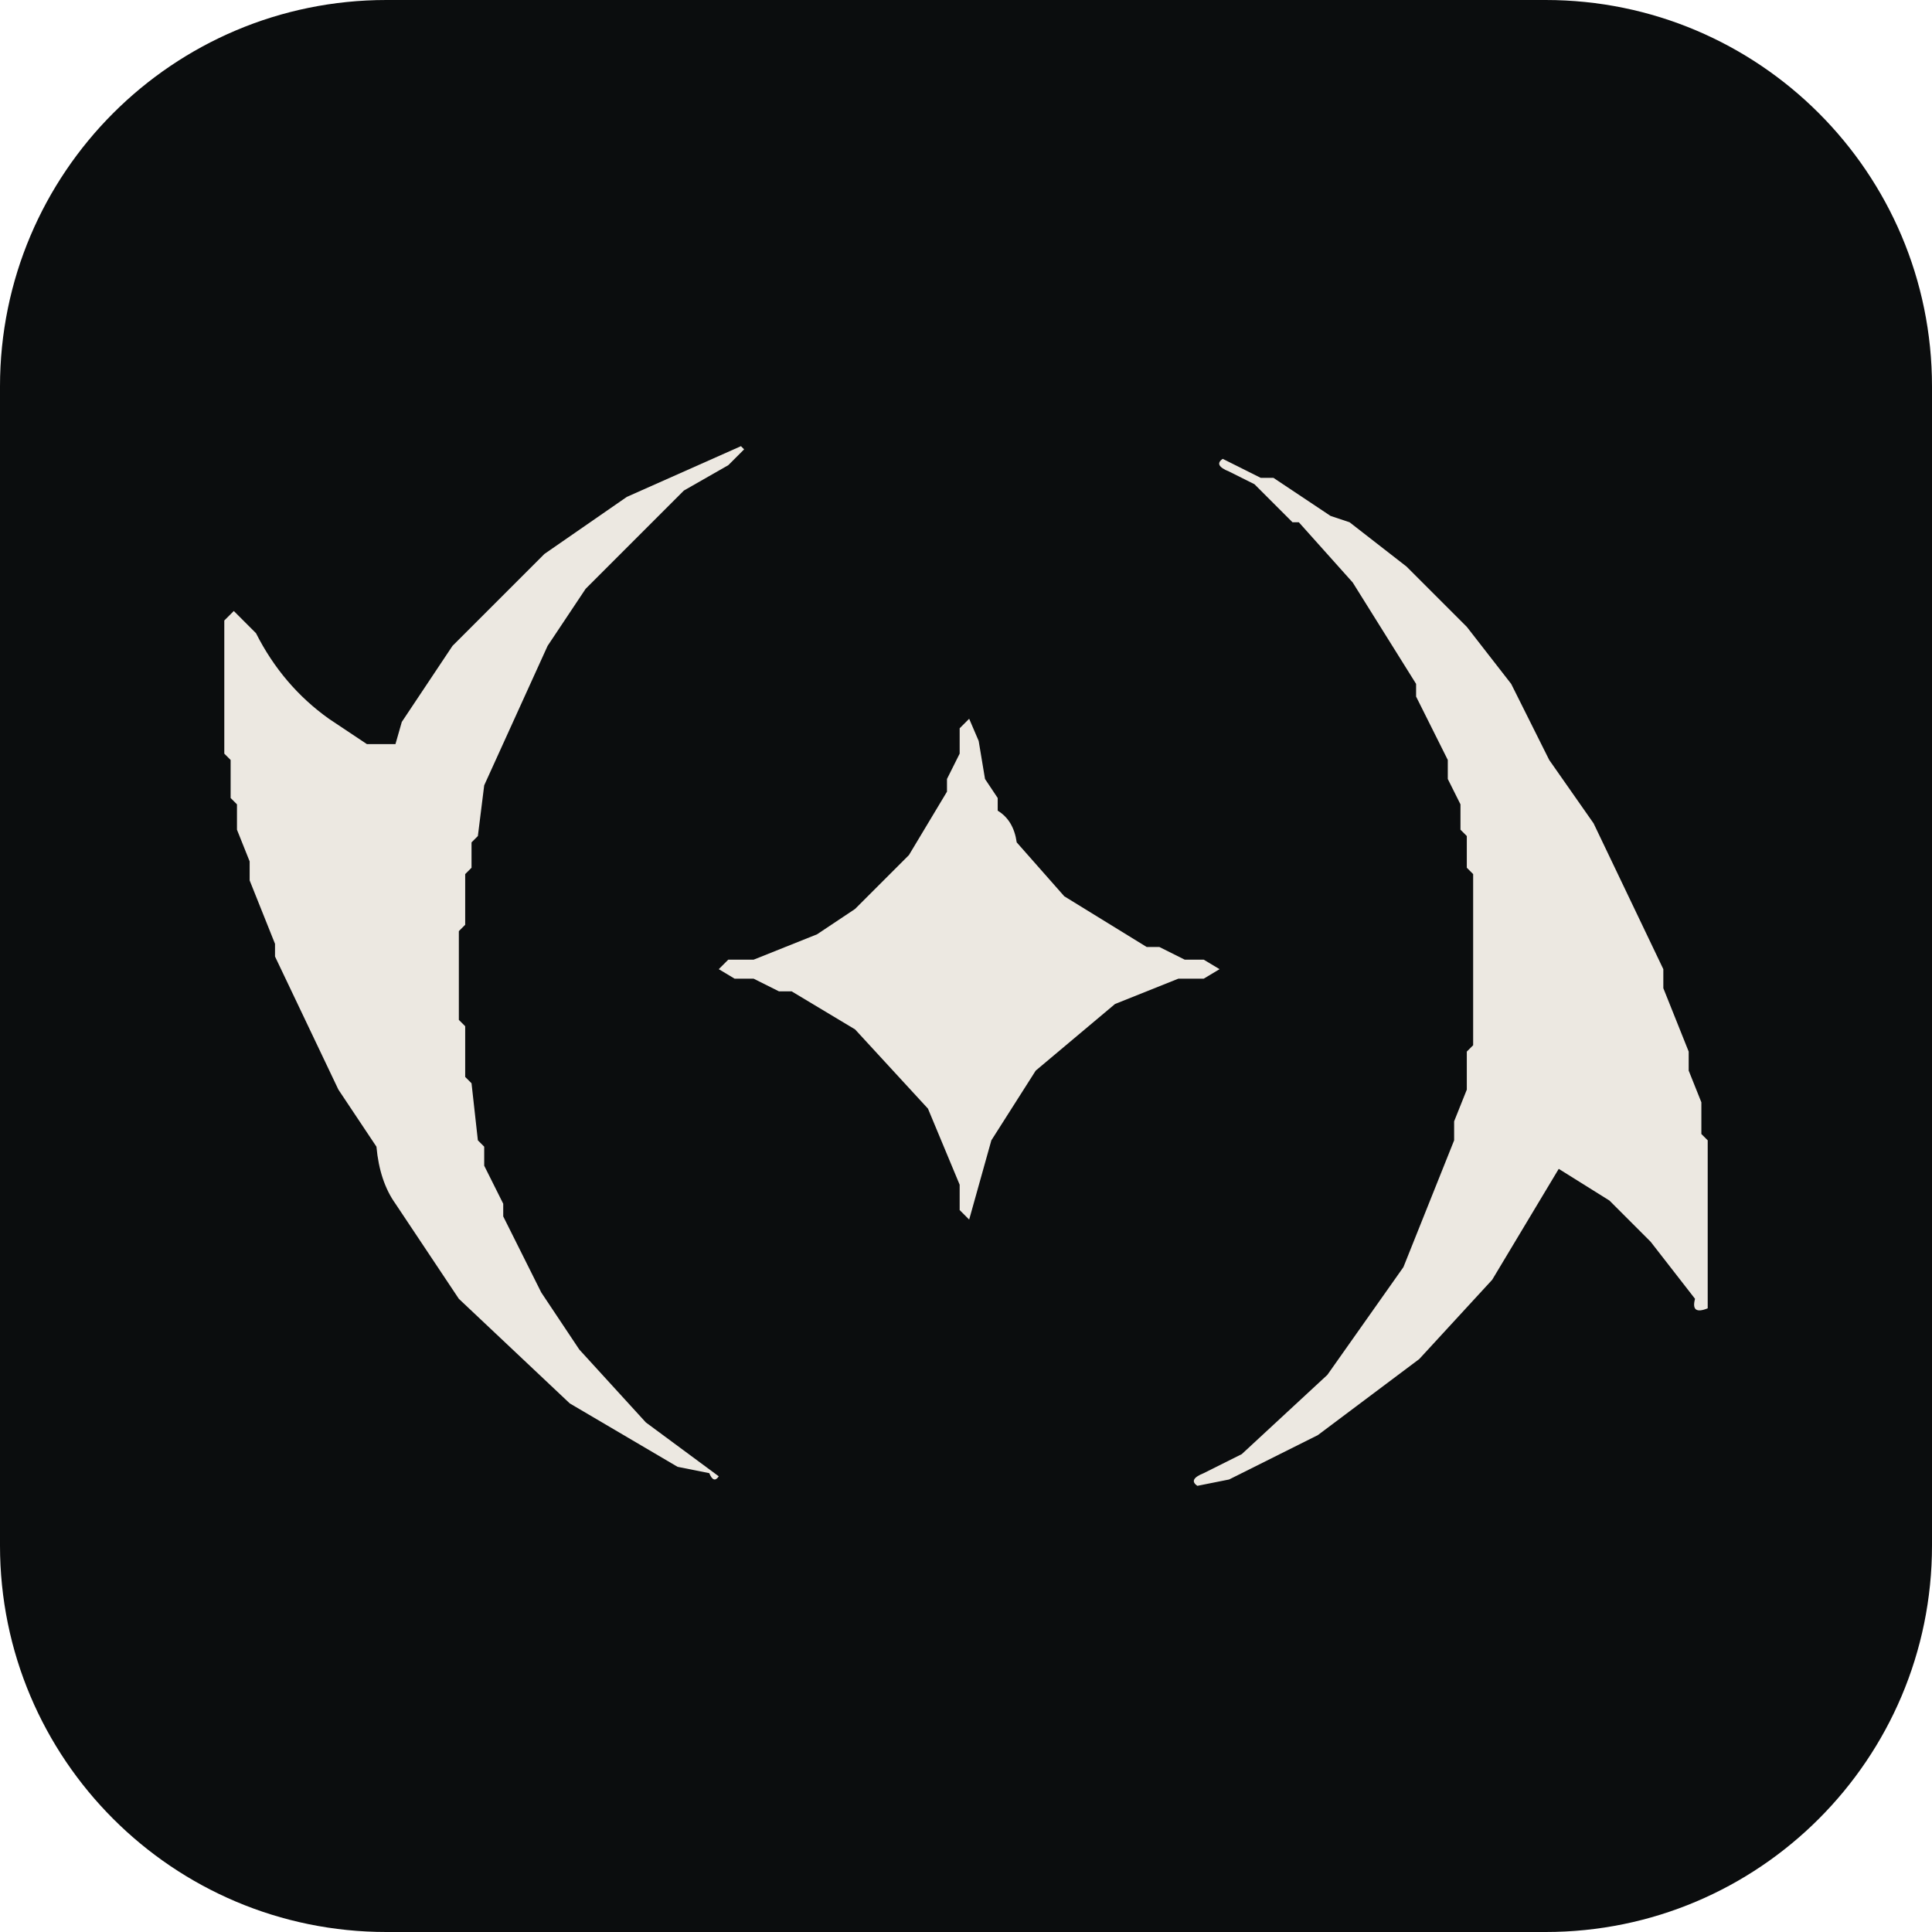
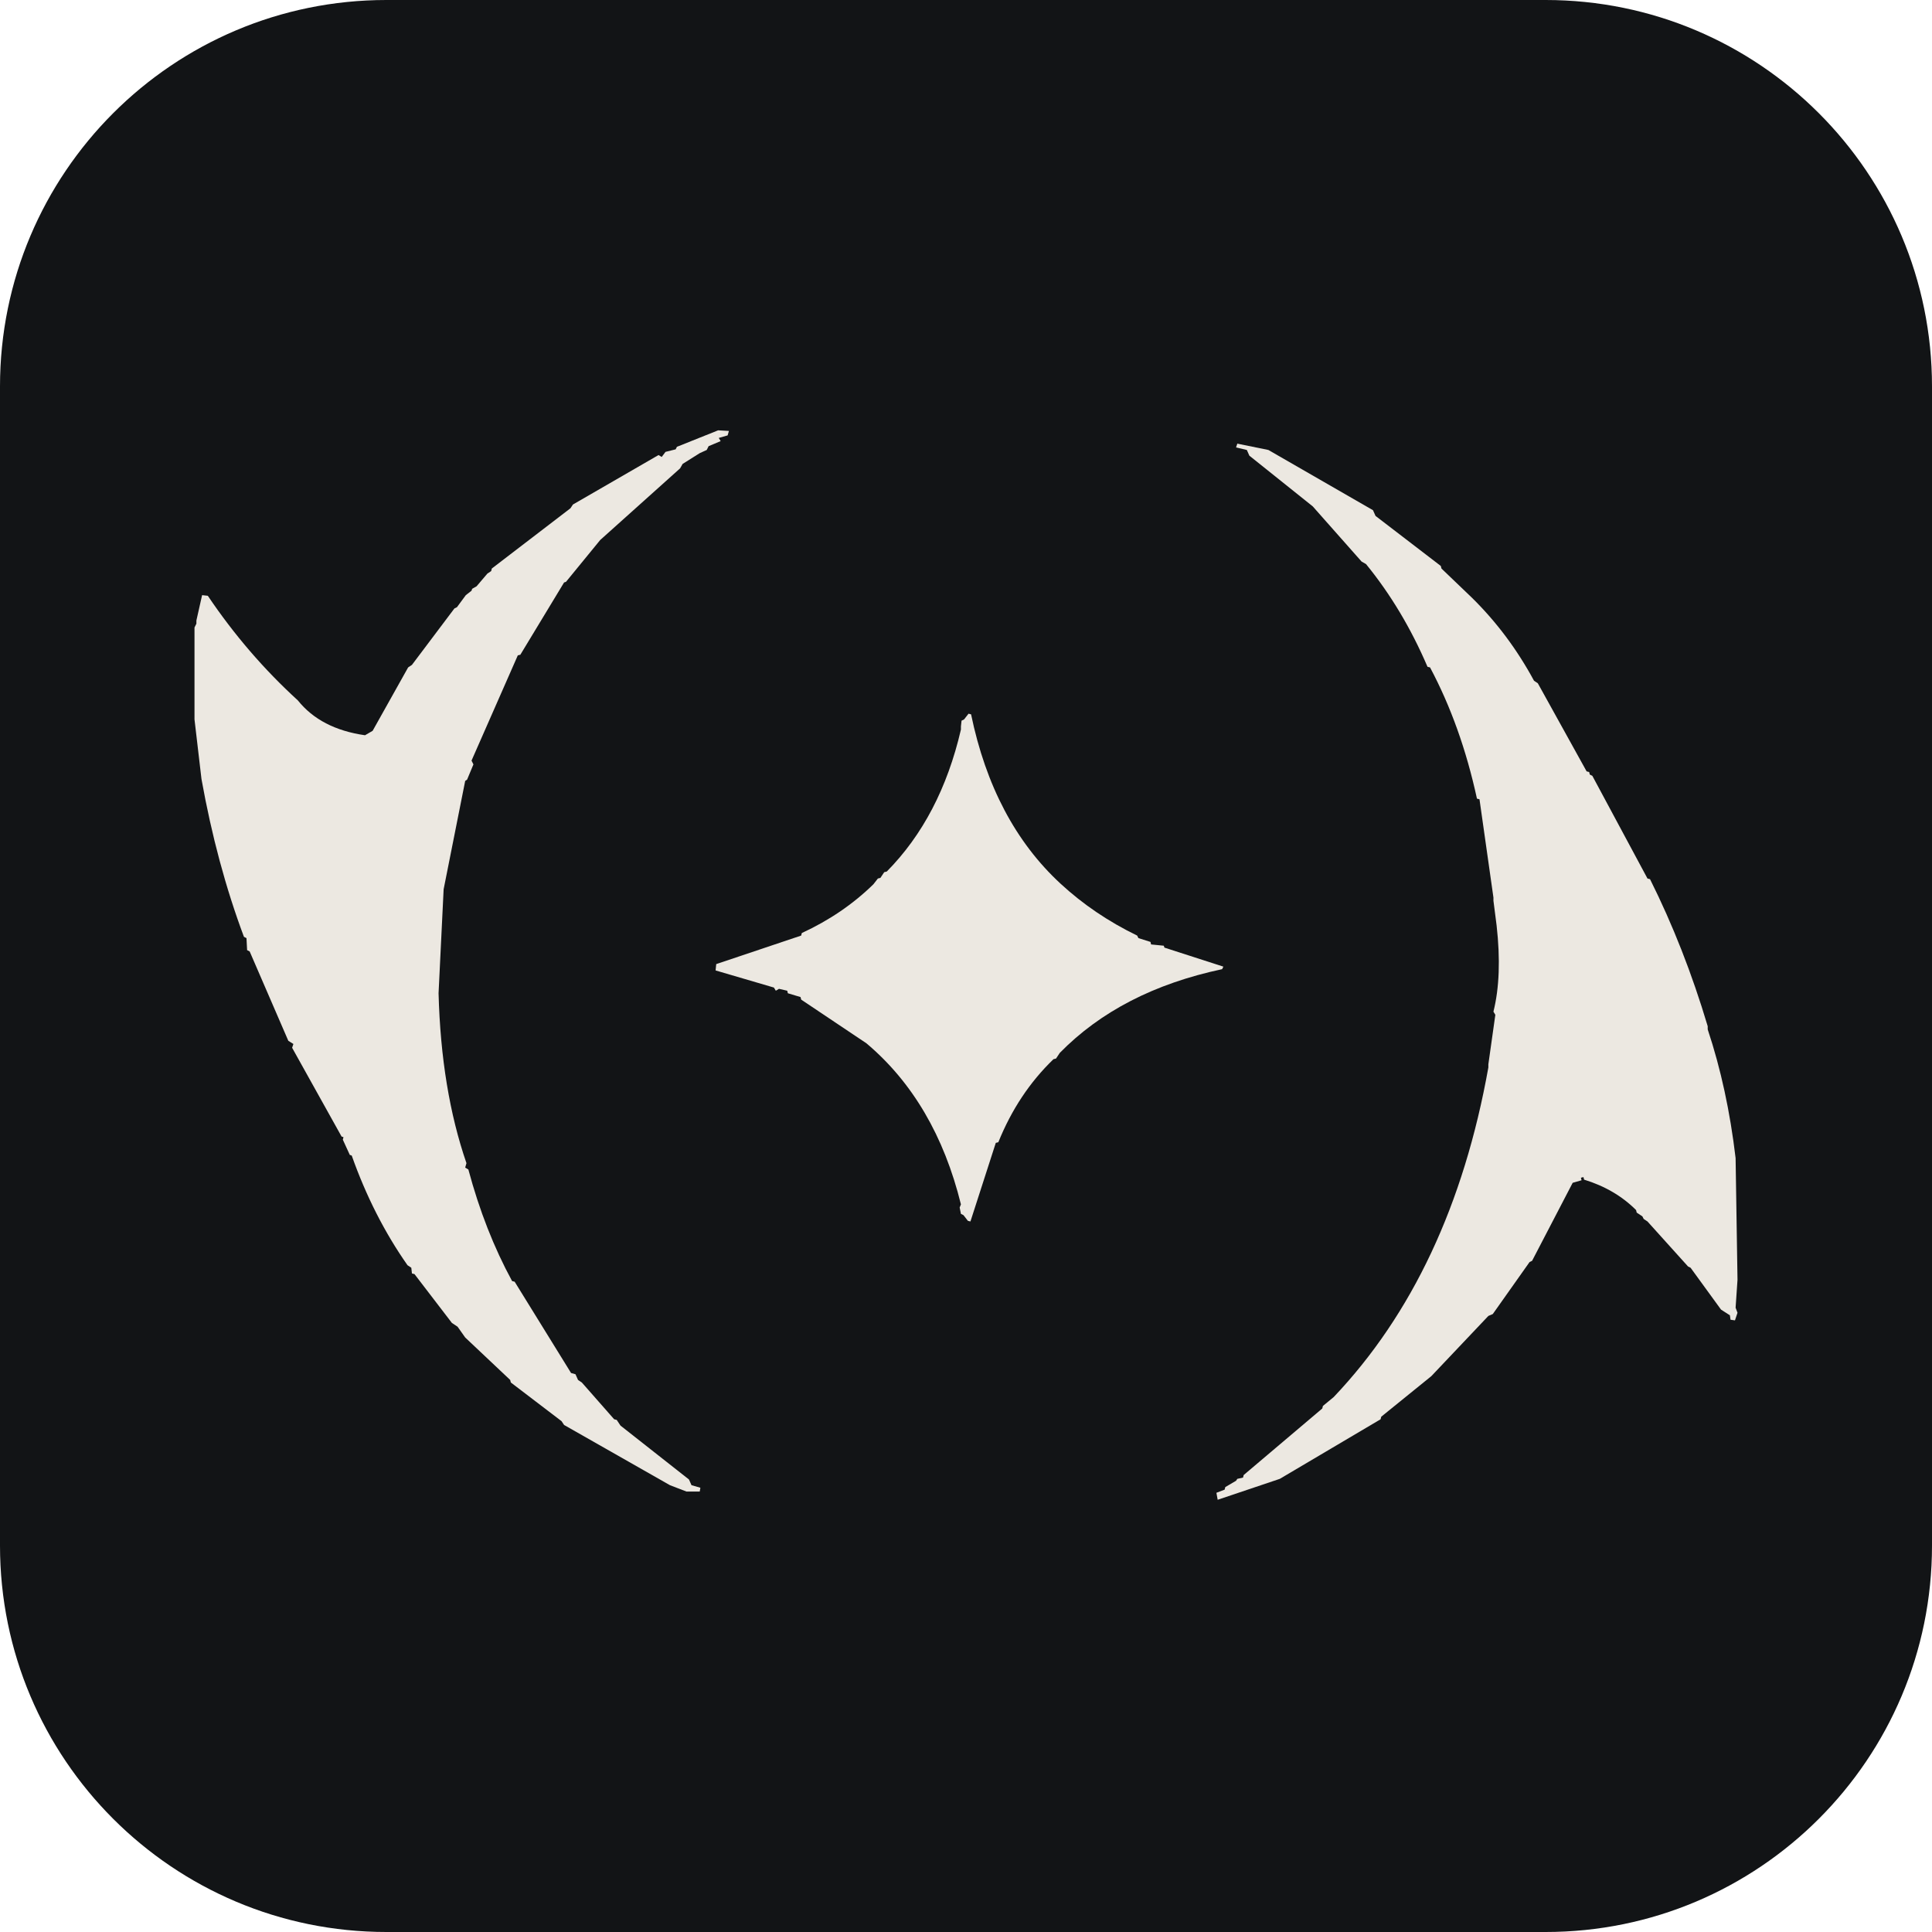
<svg xmlns="http://www.w3.org/2000/svg" viewBox="0 0 320 320">
-   <rect width="320" height="320" rx="64" fill="#0B0D0E" />
+   <rect width="320" height="320" rx="64" fill="#121416" />
  <g fill="#ECE8E1" transform="translate(160 160) scale(1.05) translate(-191 -162)">
-     <path d="M 155.5 80 L 156 80.5 L 153.5 83 L 146.5 87 L 131 102.5 L 125 111.5 L 115 133.5 L 114 141.5 L 113 142.5 L 113 146.5 L 112 147.5 L 112 155.5 L 111 156.5 L 111 170.5 L 112 171.5 L 112 179.5 L 113 180.5 L 114 189.5 L 115 190.5 L 115 193.5 L 118 199.5 L 118 201.5 L 124 213.5 L 130 222.5 L 140.5 234 L 152 242.5 Q 151.2 243.7 150.5 242 L 145.5 241 L 128.5 231 L 111 214.5 L 101 199.5 Q 98.5 196 98 190.5 L 92 181.5 L 82 160.5 L 82 158.5 L 78 148.5 L 78 145.5 L 76 140.5 L 76 136.5 L 75 135.5 L 75 129.5 L 74 128.5 L 74 107.5 L 75.5 106 L 79 109.5 Q 83.2 117.8 90.5 123 L 96.5 127 L 101 127 L 102 123.5 L 110 111.5 L 124.5 97 L 137.5 88 L 155.5 80 Z " />
-     <path d="M 231.5 82 L 237.5 85 L 239.5 85 L 248.5 91 L 251.5 92 L 260.5 99 L 270 108.5 L 277 117.5 L 283 129.5 L 290 139.5 L 301 162.5 L 301 165.5 L 305 175.5 L 305 178.5 L 307 183.5 L 307 188.5 L 308 189.5 L 308 216 Q 305.3 217.1 306 214.5 L 299 205.5 L 292.5 199 L 284.5 194 L 274 211.5 L 262.5 224 L 246.5 236 L 232.5 243 L 227.5 244 Q 226 243 228.5 242 L 234.5 239 L 248 226.5 L 260 209.5 L 268 189.5 L 268 186.5 L 270 181.5 L 270 175.5 L 271 174.5 L 271 147.5 L 270 146.5 L 270 141.5 L 269 140.5 L 269 136.5 L 267 132.5 L 267 129.5 L 262 119.5 L 262 117.5 L 252 101.5 L 243.5 92 L 242.5 92 L 236.5 86 L 232.5 84 Q 230 83 231.5 82 Z " />
-     <path d="M 191.5 123 L 193 126.5 L 194 132.5 L 196 135.5 L 196 137.5 Q 198.5 139 199 142.5 L 206.5 151 L 219.5 159 L 221.5 159 L 225.5 161 L 228.5 161 L 231 162.5 L 228.5 164 L 224.5 164 L 214.5 168 L 202 178.5 L 195 189.5 L 191.5 202 L 190 200.5 L 190 196.5 L 185 184.5 L 173.5 172 L 163.5 166 L 161.5 166 L 157.5 164 L 154.5 164 L 152 162.5 L 153.5 161 L 157.5 161 L 167.5 157 L 173.5 153 L 182 144.5 L 188 134.5 L 188 132.5 L 190 128.5 L 190 124.5 L 191.5 123 Z " />
+     <path d="M 151.9 77.5 L 153.6 77.6 L 153.4 78.3 L 152.0 78.7 L 152.3 79.2 L 150.4 80.0 L 150.1 80.6 L 149.0 81.1 L 146.3 82.8 L 145.9 83.5 L 133.3 94.8 L 127.9 101.4 L 127.6 101.5 L 120.7 112.9 L 120.3 113.0 L 113.0 129.6 L 113.3 130.2 L 112.3 132.6 L 112.0 132.8 L 108.6 149.9 L 107.8 166.3 Q 108.2 181.5 112.2 193.1 L 112.0 193.8 L 112.5 194.1 Q 115.1 203.8 119.4 211.7 L 119.8 211.8 L 128.7 226.2 L 129.4 226.4 L 129.8 227.3 L 130.4 227.7 L 135.5 233.5 L 135.9 233.6 L 136.5 234.5 L 147.3 243.0 L 147.7 243.9 L 149.1 244.3 L 149.0 244.9 L 146.9 244.9 L 144.3 243.9 L 127.6 234.4 L 127.2 233.8 L 119.2 227.7 L 119.1 227.3 L 112.0 220.6 L 110.8 218.9 L 109.9 218.3 L 104.0 210.6 L 103.6 210.5 L 103.5 209.6 L 102.9 209.2 Q 97.5 201.5 94.1 191.9 L 93.8 191.8 L 92.7 189.4 L 92.8 189.0 L 92.5 188.9 L 84.7 174.9 L 84.9 174.3 L 84.1 173.8 L 78.0 159.7 L 77.6 159.5 L 77.5 157.6 L 77.1 157.4 Q 72.8 145.9 70.4 132.5 L 69.3 123.1 L 69.3 108.6 L 69.6 108.0 L 69.6 107.5 L 70.5 103.5 L 71.4 103.6 Q 77.6 112.8 85.6 120.1 Q 89.2 124.6 96.2 125.6 L 97.4 124.9 L 103.0 114.9 L 103.6 114.5 L 110.3 105.6 L 110.7 105.4 L 112.1 103.5 L 113.0 102.8 L 113.1 102.5 L 113.8 102.1 L 115.5 100.1 L 116.1 99.7 L 116.2 99.3 L 128.6 89.8 L 129.0 89.2 L 142.5 81.4 L 143.0 81.7 L 143.6 80.9 L 145.2 80.5 L 145.4 80.1 L 151.9 77.5 Z" />
+     <path d="M 233.8 79.6 L 238.7 80.6 L 255.2 90.1 L 255.6 91.0 L 265.9 98.9 L 266.0 99.3 L 270.8 103.9 Q 276.6 109.6 280.6 117.0 L 281.2 117.4 L 288.9 131.3 L 289.3 131.4 L 289.4 131.8 L 289.8 132.0 L 298.5 148.2 L 298.9 148.3 Q 304.3 159.1 308.0 171.5 L 308.0 172.0 Q 311.1 181.3 312.4 192.3 L 312.7 211.5 L 312.4 215.9 L 312.7 216.7 L 312.3 217.9 L 311.6 217.8 L 311.5 217.1 L 310.1 216.2 L 305.3 209.6 L 304.9 209.4 L 298.5 202.3 L 297.9 201.9 L 297.7 201.5 L 296.8 200.9 L 296.7 200.5 Q 293.4 197.2 288.5 195.7 L 288.4 195.3 L 288.0 195.4 L 288.1 195.8 L 286.7 196.2 L 280.3 208.5 L 279.9 208.7 L 274.1 216.9 L 273.4 217.2 L 264.4 226.7 L 256.5 233.1 L 256.4 233.5 L 240.5 242.9 L 230.7 246.2 L 230.5 245.1 L 231.8 244.6 L 231.9 244.2 L 233.6 243.2 L 233.8 242.9 L 234.7 242.7 L 234.8 242.3 L 247.2 231.8 L 247.3 231.4 L 249.0 230.0 Q 267.6 210.4 273.4 178.0 L 273.4 177.5 L 274.5 169.7 L 274.2 169.2 Q 275.6 163.6 274.7 155.6 L 274.2 151.7 L 274.2 151.2 L 272.0 135.7 L 271.6 135.6 Q 269.1 124.1 264.2 114.9 L 263.8 114.8 Q 259.9 105.7 254.1 98.6 L 253.4 98.2 L 245.7 89.5 L 235.7 81.5 L 235.3 80.6 L 233.6 80.2 L 233.8 79.6 Z" />
+     <path d="M 191.4 122.2 L 191.8 122.3 Q 195.3 139.2 205.9 149.0 Q 211.2 153.9 218.0 157.2 L 218.2 157.6 L 220.1 158.2 L 220.2 158.6 L 222.2 158.8 L 222.3 159.1 L 231.6 162.1 L 231.4 162.5 Q 215.4 165.9 205.8 175.7 L 205.2 176.6 L 204.8 176.7 Q 199.2 182.1 196.1 189.8 L 195.7 189.9 L 191.7 202.3 L 191.3 202.2 L 190.6 201.3 L 190.2 201.1 L 190.0 200.1 L 190.2 199.6 Q 186.2 183.4 175.3 174.2 L 165.0 167.3 L 164.9 166.9 L 162.9 166.3 L 162.8 165.9 L 161.5 165.6 L 161.0 165.9 L 160.7 165.4 L 151.5 162.7 L 151.6 161.7 L 165.0 157.2 L 165.1 156.8 Q 171.6 153.8 176.4 149.1 L 177.1 148.2 L 177.5 148.1 L 178.1 147.2 L 178.5 147.1 Q 187.0 138.5 190.2 124.7 L 190.2 124.2 L 190.3 123.3 L 190.7 123.1 L 191.4 122.2 Z" />
  </g>
</svg>
